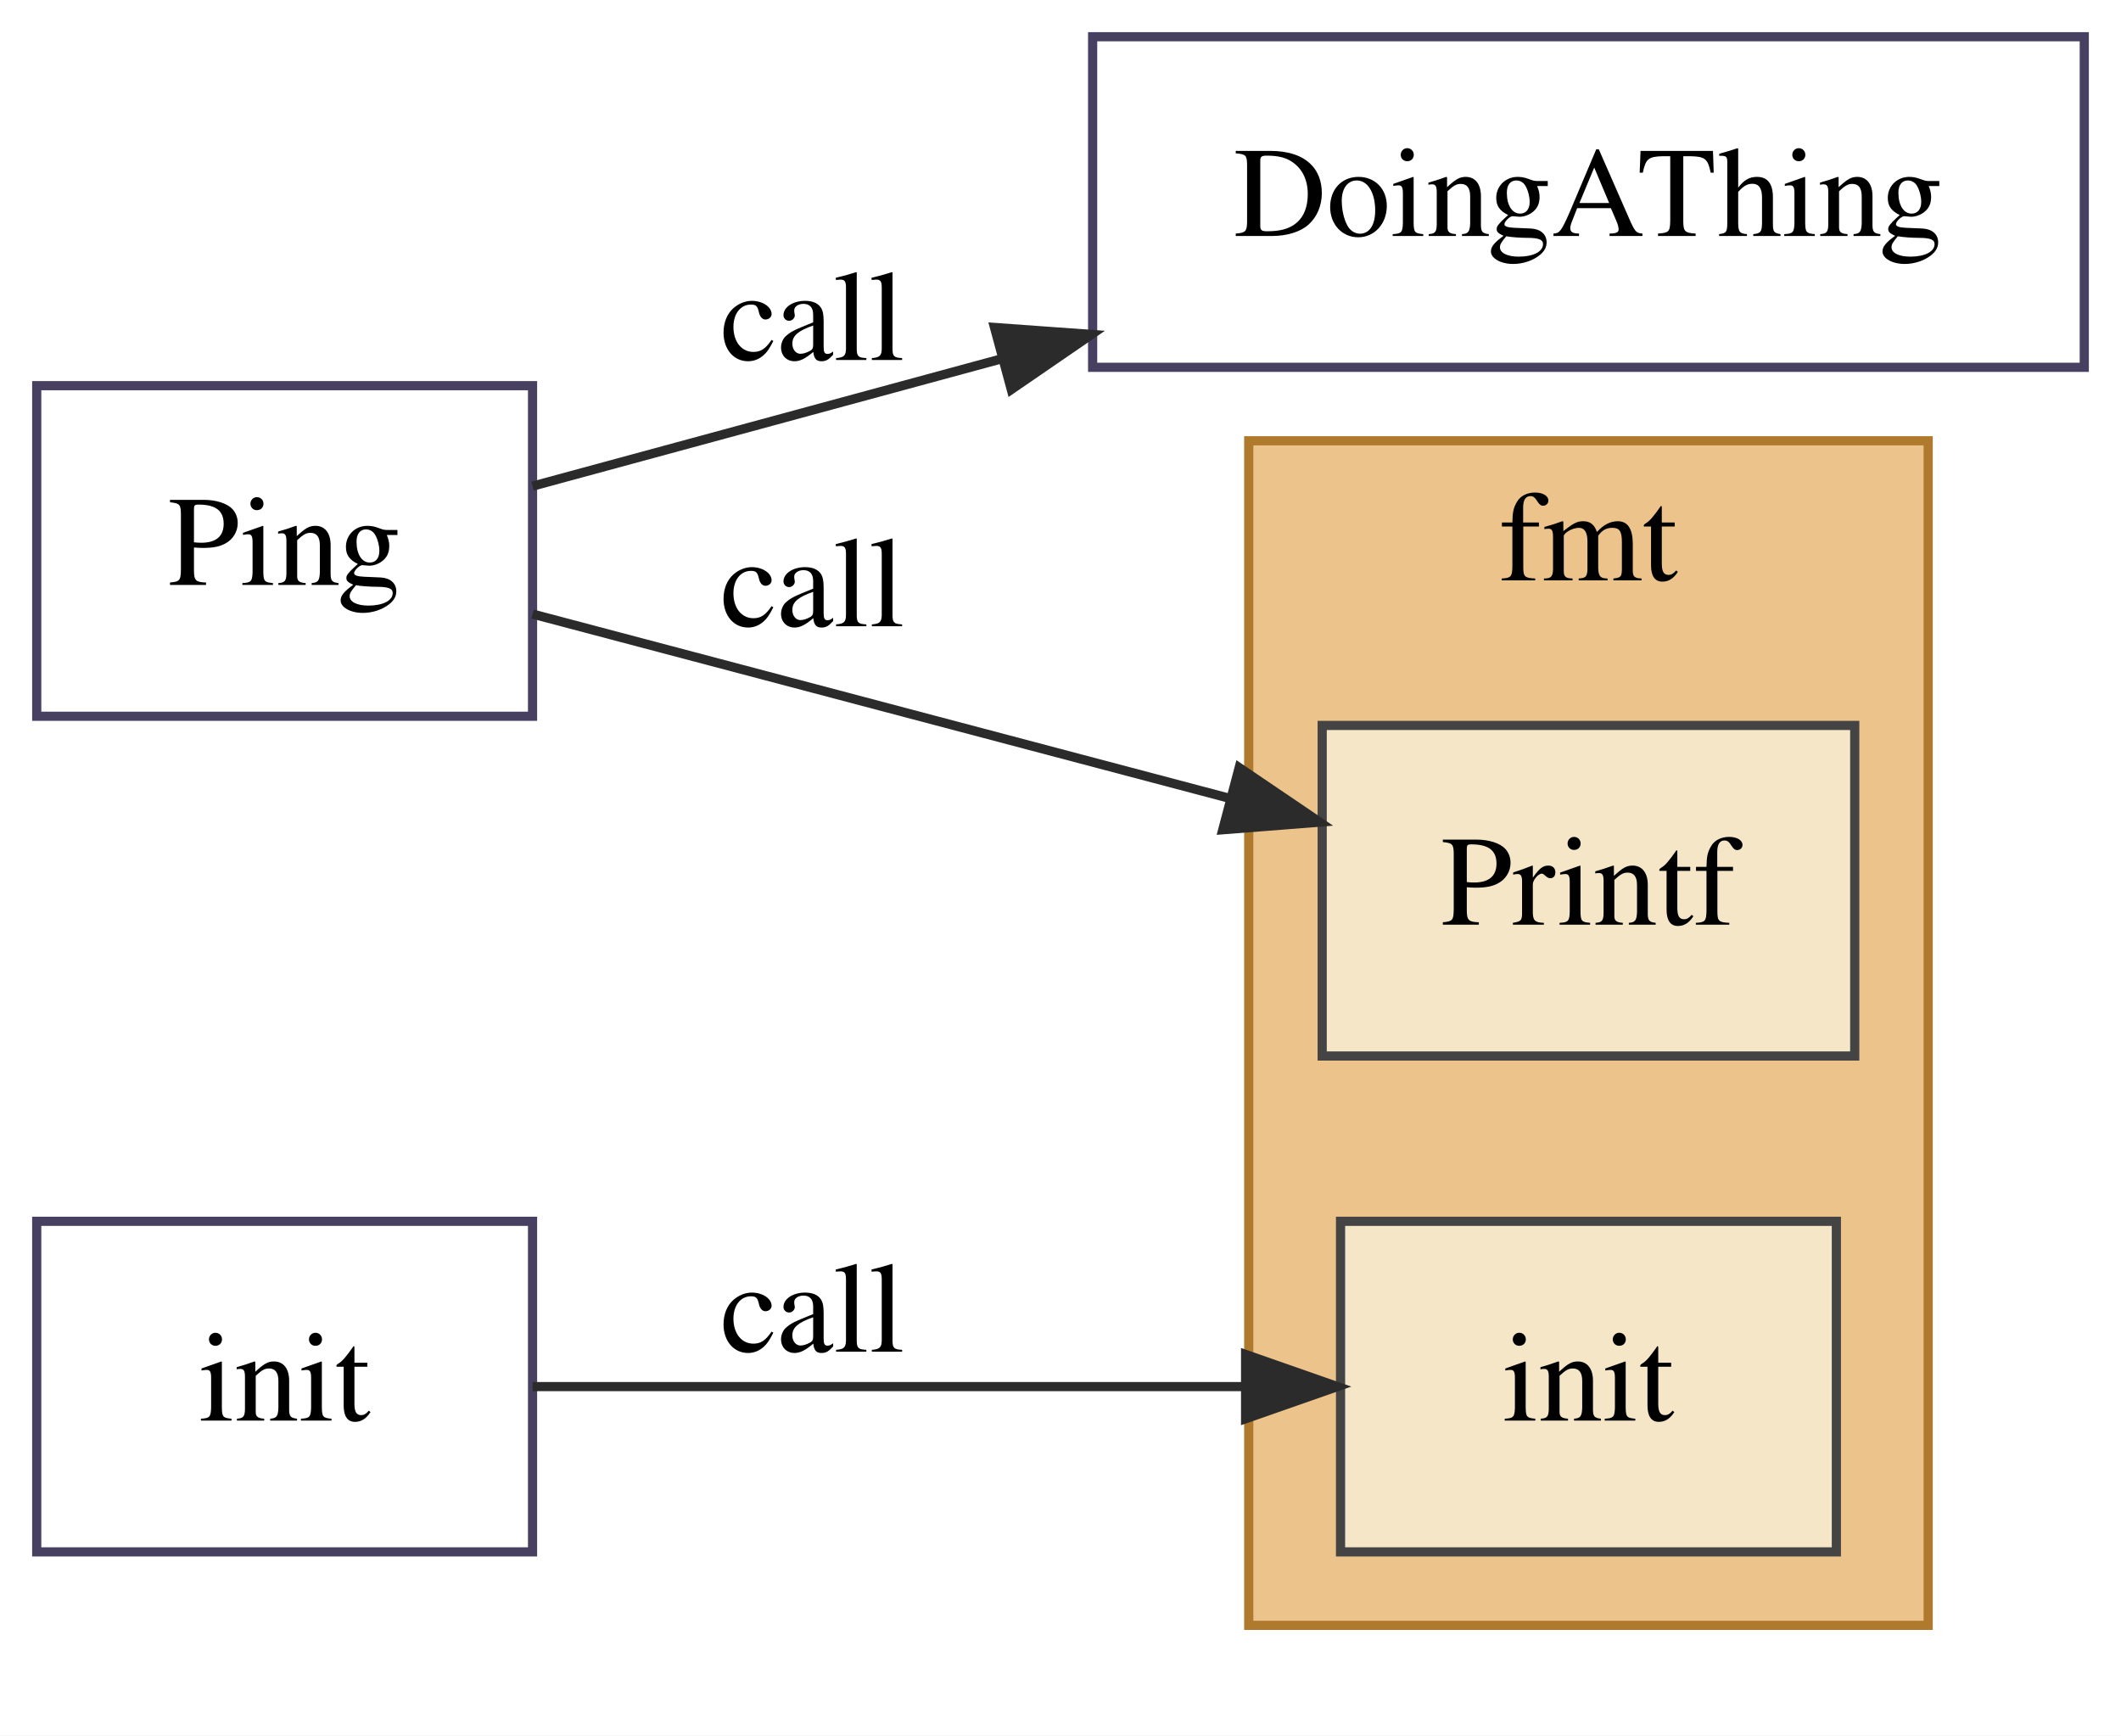
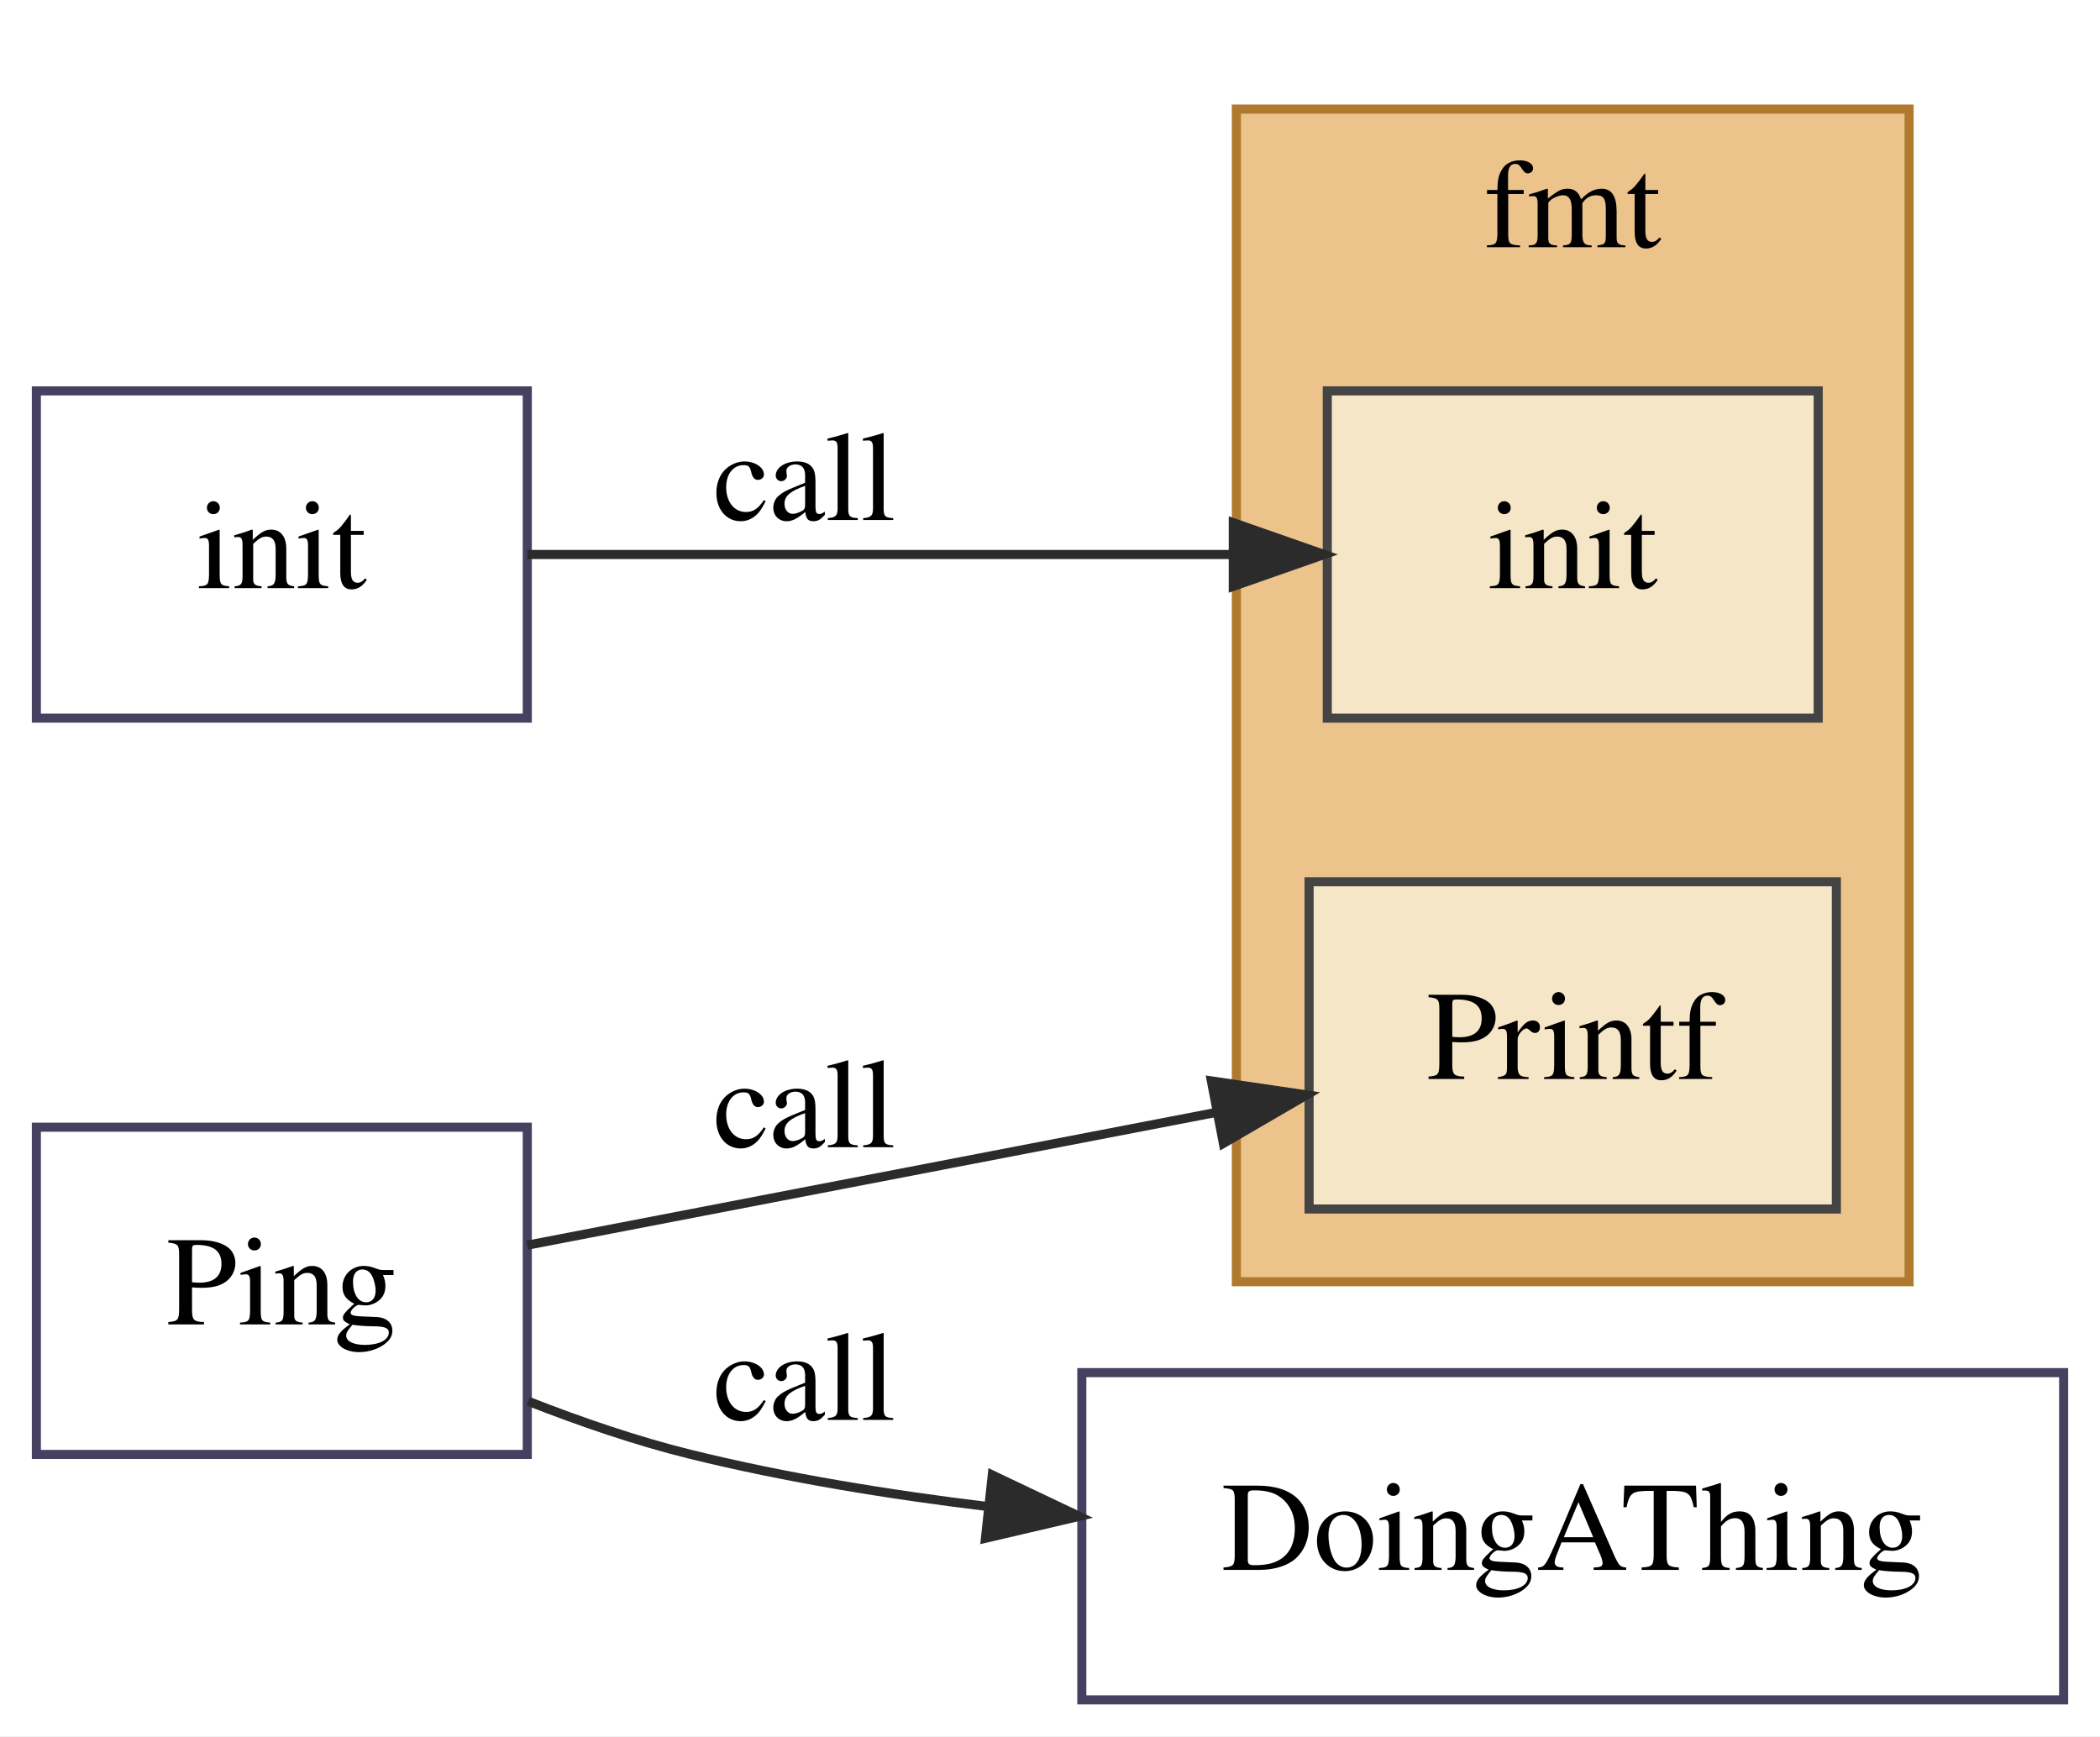
- <svg xmlns="http://www.w3.org/2000/svg" xmlns:xlink="http://www.w3.org/1999/xlink" width="231pt" height="189pt" viewBox="0.00 0.00 231.00 189.00">
-   <g id="graph0" class="graph" transform="scale(1 1) rotate(0) translate(4 185)">
-     <polygon fill="white" stroke="transparent" points="-4,4 -4,-185 227,-185 227,4 -4,4" />
+ <svg xmlns="http://www.w3.org/2000/svg" xmlns:xlink="http://www.w3.org/1999/xlink" width="231pt" height="191pt" viewBox="0.00 0.00 231.00 191.00">
+   <g id="graph0" class="graph" transform="scale(1 1) rotate(0) translate(4 187)">
+     <polygon fill="white" stroke="transparent" points="-4,4 -4,-187 227,-187 227,4 -4,4" />
    <g id="clust1" class="cluster">
      <g id="a_clust1">
        <a xlink:title="fmt">
-           <polygon fill="#ebc38b" stroke="#af7a2e" points="132,-8 132,-137 206,-137 206,-8 132,-8" />
-           <text text-anchor="middle" x="169" y="-121.8" font-family="Times,serif" font-size="14.00">fmt</text>
+           <polygon fill="#ebc38b" stroke="#af7a2e" points="132,-46 132,-175 206,-175 206,-46 132,-46" />
+           <text text-anchor="middle" x="169" y="-159.8" font-family="Times,serif" font-size="14.00">fmt</text>
        </a>
      </g>
    </g>
    <g id="node1" class="node">
      <g id="a_node1">
        <a xlink:title="fmt.Printf">
-           <polygon fill="#f5e6c8" stroke="#444444" points="198,-106 140,-106 140,-70 198,-70 198,-106" />
-           <text text-anchor="middle" x="169" y="-84.3" font-family="Times,serif" font-size="14.00">Printf</text>
+           <polygon fill="#f5e6c8" stroke="#444444" points="198,-90 140,-90 140,-54 198,-54 198,-90" />
+           <text text-anchor="middle" x="169" y="-68.3" font-family="Times,serif" font-size="14.00">Printf</text>
        </a>
      </g>
    </g>
    <g id="node2" class="node">
      <g id="a_node2">
        <a xlink:title="fmt.init">
-           <polygon fill="#f5e6c8" stroke="#444444" points="196,-52 142,-52 142,-16 196,-16 196,-52" />
-           <text text-anchor="middle" x="169" y="-30.3" font-family="Times,serif" font-size="14.00">init</text>
+           <polygon fill="#f5e6c8" stroke="#444444" points="196,-144 142,-144 142,-108 196,-108 196,-144" />
+           <text text-anchor="middle" x="169" y="-122.3" font-family="Times,serif" font-size="14.00">init</text>
        </a>
      </g>
    </g>
    <g id="node3" class="node">
      <g id="a_node3">
+         <a xlink:title="example.com/depusagetest/something.init">
+           <polygon fill="none" stroke="#484061" points="54,-144 0,-144 0,-108 54,-108 54,-144" />
+           <text text-anchor="middle" x="27" y="-122.3" font-family="Times,serif" font-size="14.00">init</text>
+         </a>
+       </g>
+     </g>
+     <g id="edge3" class="edge">
+       <g id="a_edge3">
+         <a xlink:title="fmt.init()">
+           <path fill="none" stroke="#2b2b2b" d="M54,-126C75.77,-126 107.08,-126 131.38,-126" />
+           <polygon fill="#2b2b2b" stroke="#2b2b2b" points="131.66,-129.5 141.66,-126 131.66,-122.5 131.66,-129.5" />
+         </a>
+       </g>
+       <text text-anchor="middle" x="84.5" y="-129.8" font-family="Times,serif" font-size="14.00">call</text>
+     </g>
+     <g id="node4" class="node">
+       <g id="a_node4">
        <a xlink:title="(*example.com/depusagetest/something.Bob).Ping">
-           <polygon fill="none" stroke="#484061" points="54,-143 0,-143 0,-107 54,-107 54,-143" />
-           <text text-anchor="middle" x="27" y="-121.3" font-family="Times,serif" font-size="14.00">Ping</text>
+           <polygon fill="none" stroke="#484061" points="54,-63 0,-63 0,-27 54,-27 54,-63" />
+           <text text-anchor="middle" x="27" y="-41.3" font-family="Times,serif" font-size="14.00">Ping</text>
        </a>
      </g>
    </g>
    <g id="edge2" class="edge">
      <g id="a_edge2">
        <a xlink:title="fmt.Printf(&quot;Hello&quot;:string, nil:[]any...)">
-           <path fill="none" stroke="#2b2b2b" d="M54,-118.13C75.32,-112.5 105.78,-104.44 129.85,-98.08" />
-           <polygon fill="#2b2b2b" stroke="#2b2b2b" points="130.96,-101.41 139.73,-95.47 129.17,-94.64 130.96,-101.41" />
+           <path fill="none" stroke="#2b2b2b" d="M54,-50.02C75.32,-54.13 105.78,-60 129.85,-64.64" />
+           <polygon fill="#2b2b2b" stroke="#2b2b2b" points="129.25,-68.09 139.73,-66.55 130.57,-61.22 129.25,-68.09" />
        </a>
      </g>
-       <text text-anchor="middle" x="84.5" y="-116.8" font-family="Times,serif" font-size="14.00">call</text>
+       <text text-anchor="middle" x="84.5" y="-60.8" font-family="Times,serif" font-size="14.00">call</text>
    </g>
-     <g id="node4" class="node">
-       <g id="a_node4">
+     <g id="node5" class="node">
+       <g id="a_node5">
        <a xlink:title="(*example.com/depusagetest/something.Bob).DoingAThing">
-           <polygon fill="none" stroke="#484061" points="223,-181 115,-181 115,-145 223,-145 223,-181" />
-           <text text-anchor="middle" x="169" y="-159.3" font-family="Times,serif" font-size="14.00">DoingAThing</text>
+           <polygon fill="none" stroke="#484061" points="223,-36 115,-36 115,0 223,0 223,-36" />
+           <text text-anchor="middle" x="169" y="-14.3" font-family="Times,serif" font-size="14.00">DoingAThing</text>
        </a>
      </g>
    </g>
    <g id="edge1" class="edge">
      <g id="a_edge1">
        <a xlink:title="(*Bob).DoingAThing(b)">
-           <path fill="none" stroke="#2b2b2b" d="M54,-132.06C68.42,-135.97 87.01,-141.02 104.99,-145.9" />
-           <polygon fill="#2b2b2b" stroke="#2b2b2b" points="104.31,-149.34 114.88,-148.58 106.14,-142.58 104.31,-149.34" />
+           <path fill="none" stroke="#2b2b2b" d="M54.1,-32.85C59.89,-30.58 66.07,-28.46 72,-27 82.45,-24.43 93.72,-22.59 104.72,-21.26" />
+           <polygon fill="#2b2b2b" stroke="#2b2b2b" points="105.15,-24.74 114.72,-20.19 104.4,-17.78 105.15,-24.74" />
        </a>
      </g>
-       <text text-anchor="middle" x="84.5" y="-145.8" font-family="Times,serif" font-size="14.00">call</text>
-     </g>
-     <g id="node5" class="node">
-       <g id="a_node5">
-         <a xlink:title="example.com/depusagetest/something.init">
-           <polygon fill="none" stroke="#484061" points="54,-52 0,-52 0,-16 54,-16 54,-52" />
-           <text text-anchor="middle" x="27" y="-30.3" font-family="Times,serif" font-size="14.00">init</text>
-         </a>
-       </g>
-     </g>
-     <g id="edge3" class="edge">
-       <g id="a_edge3">
-         <a xlink:title="fmt.init()">
-           <path fill="none" stroke="#2b2b2b" d="M54,-34C75.77,-34 107.08,-34 131.38,-34" />
-           <polygon fill="#2b2b2b" stroke="#2b2b2b" points="131.66,-37.5 141.66,-34 131.66,-30.5 131.66,-37.5" />
-         </a>
-       </g>
-       <text text-anchor="middle" x="84.5" y="-37.8" font-family="Times,serif" font-size="14.00">call</text>
+       <text text-anchor="middle" x="84.5" y="-30.8" font-family="Times,serif" font-size="14.00">call</text>
    </g>
  </g>
</svg>
